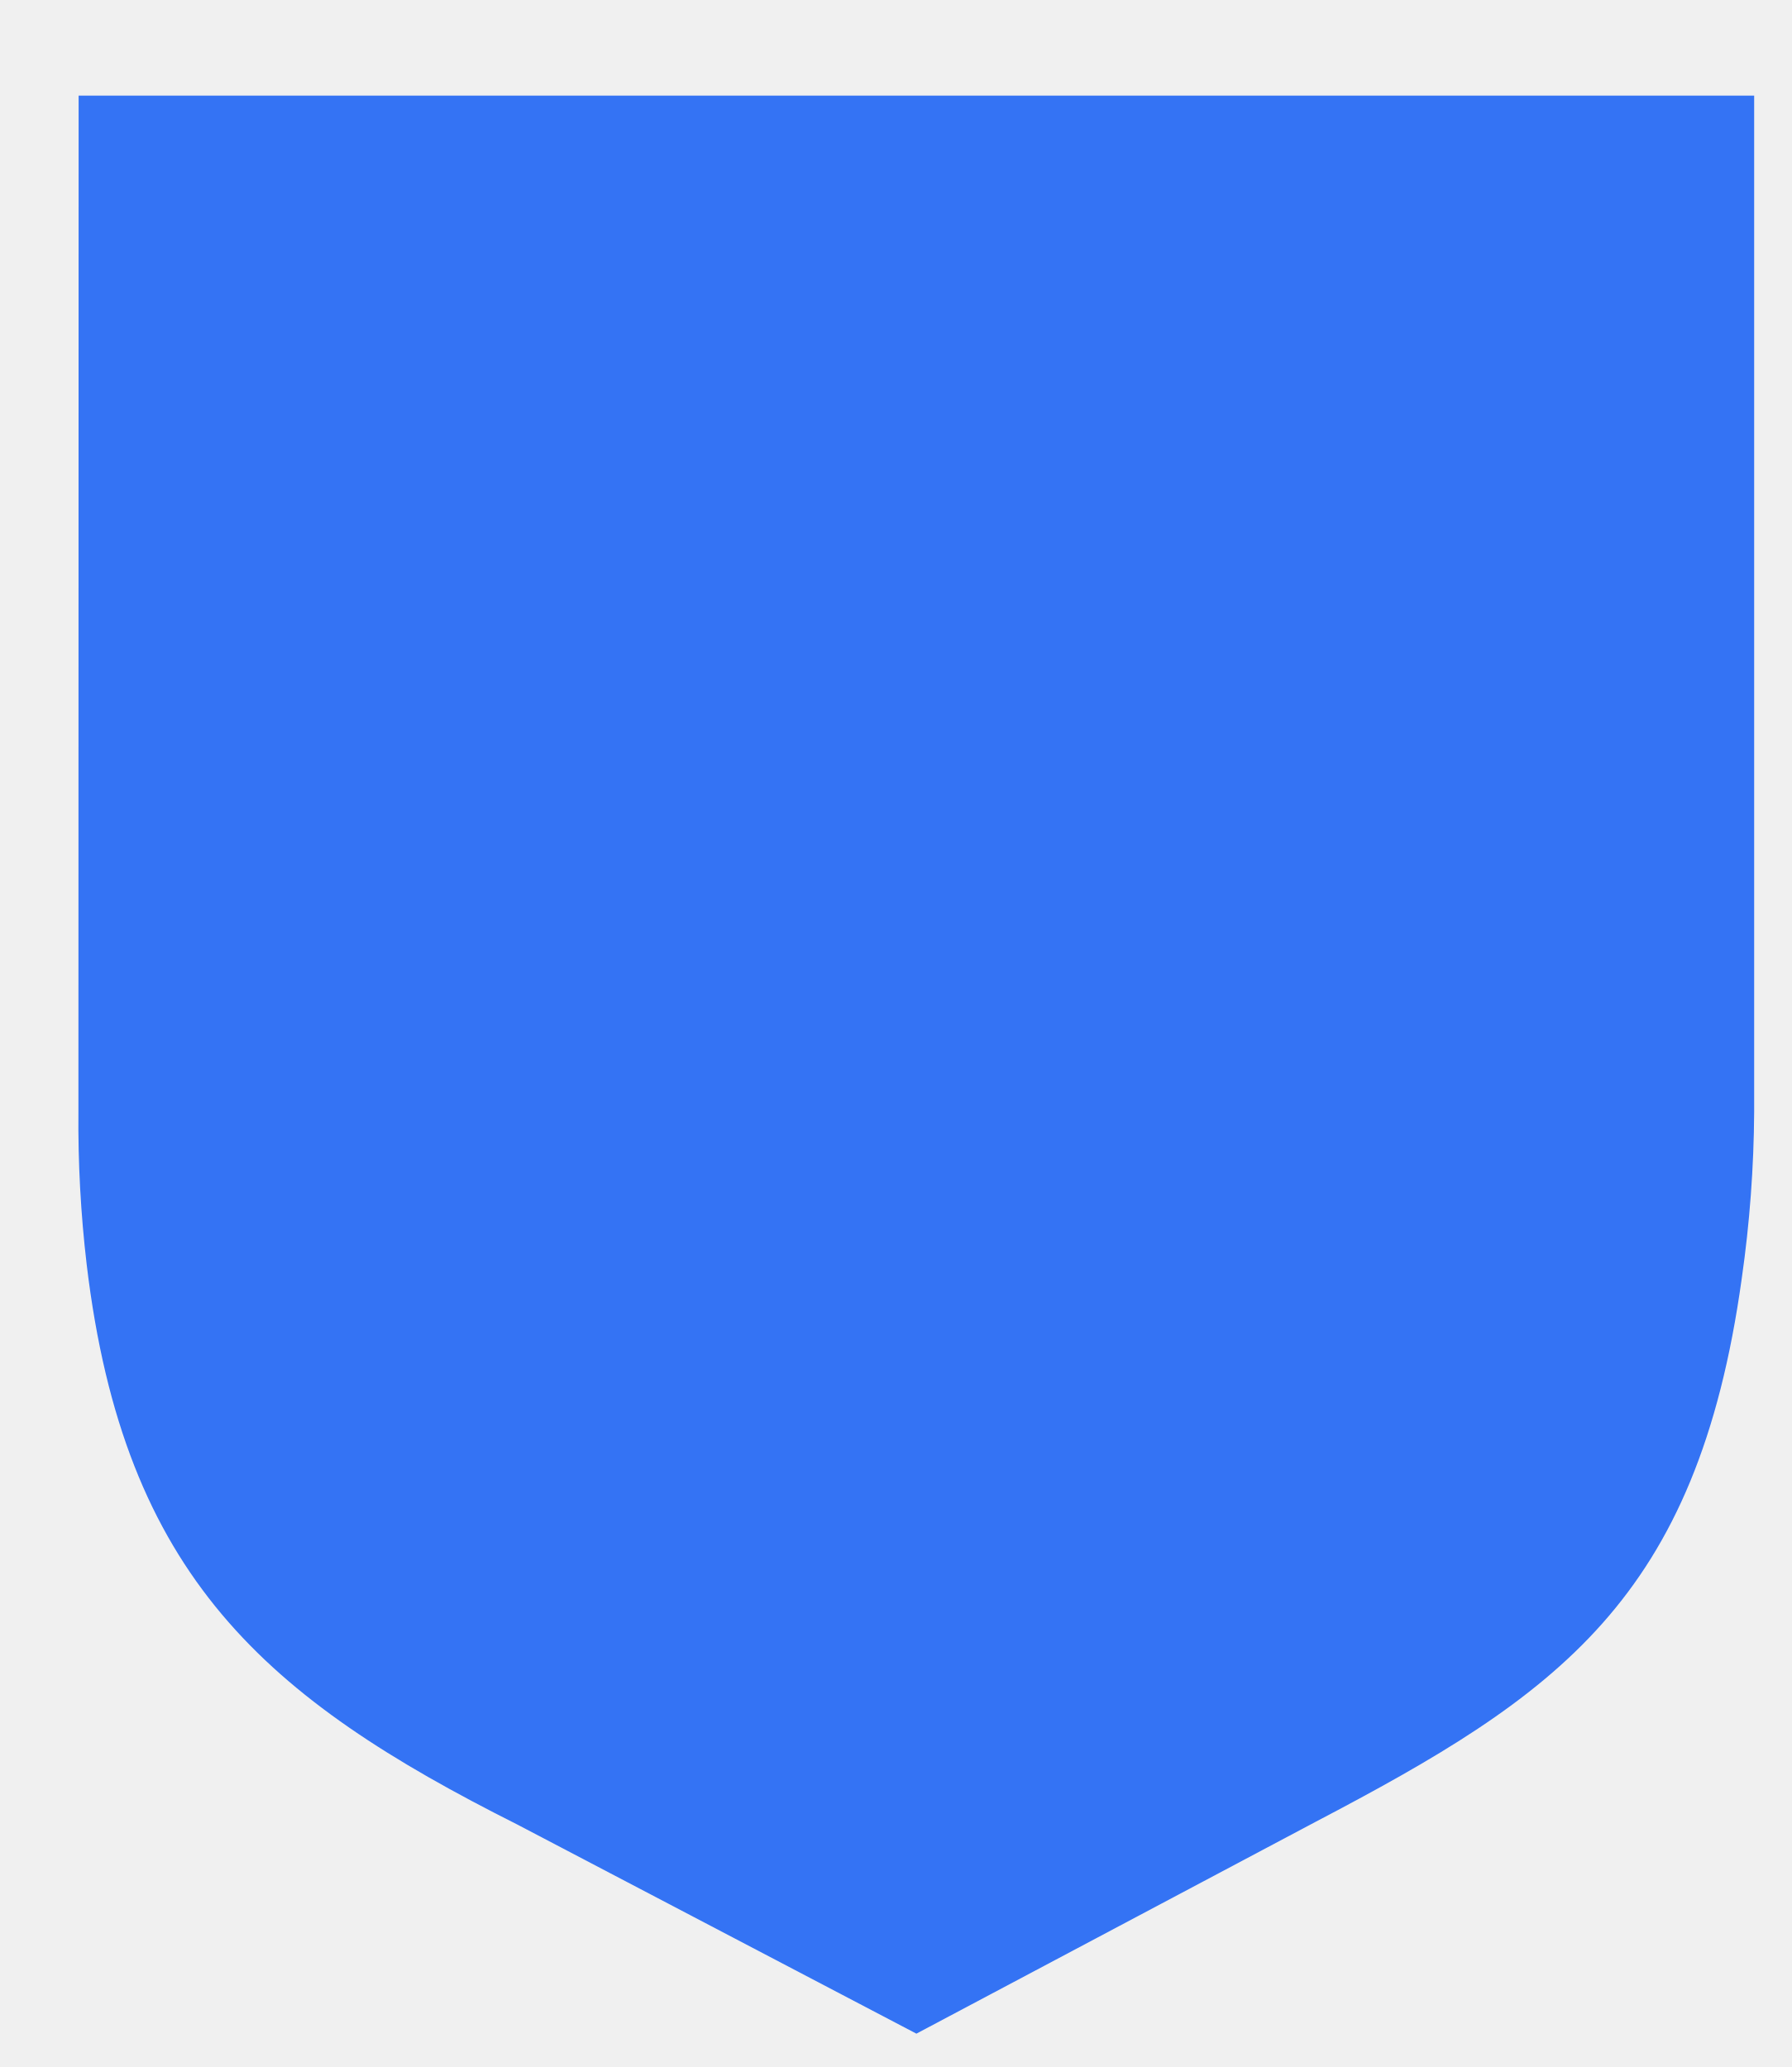
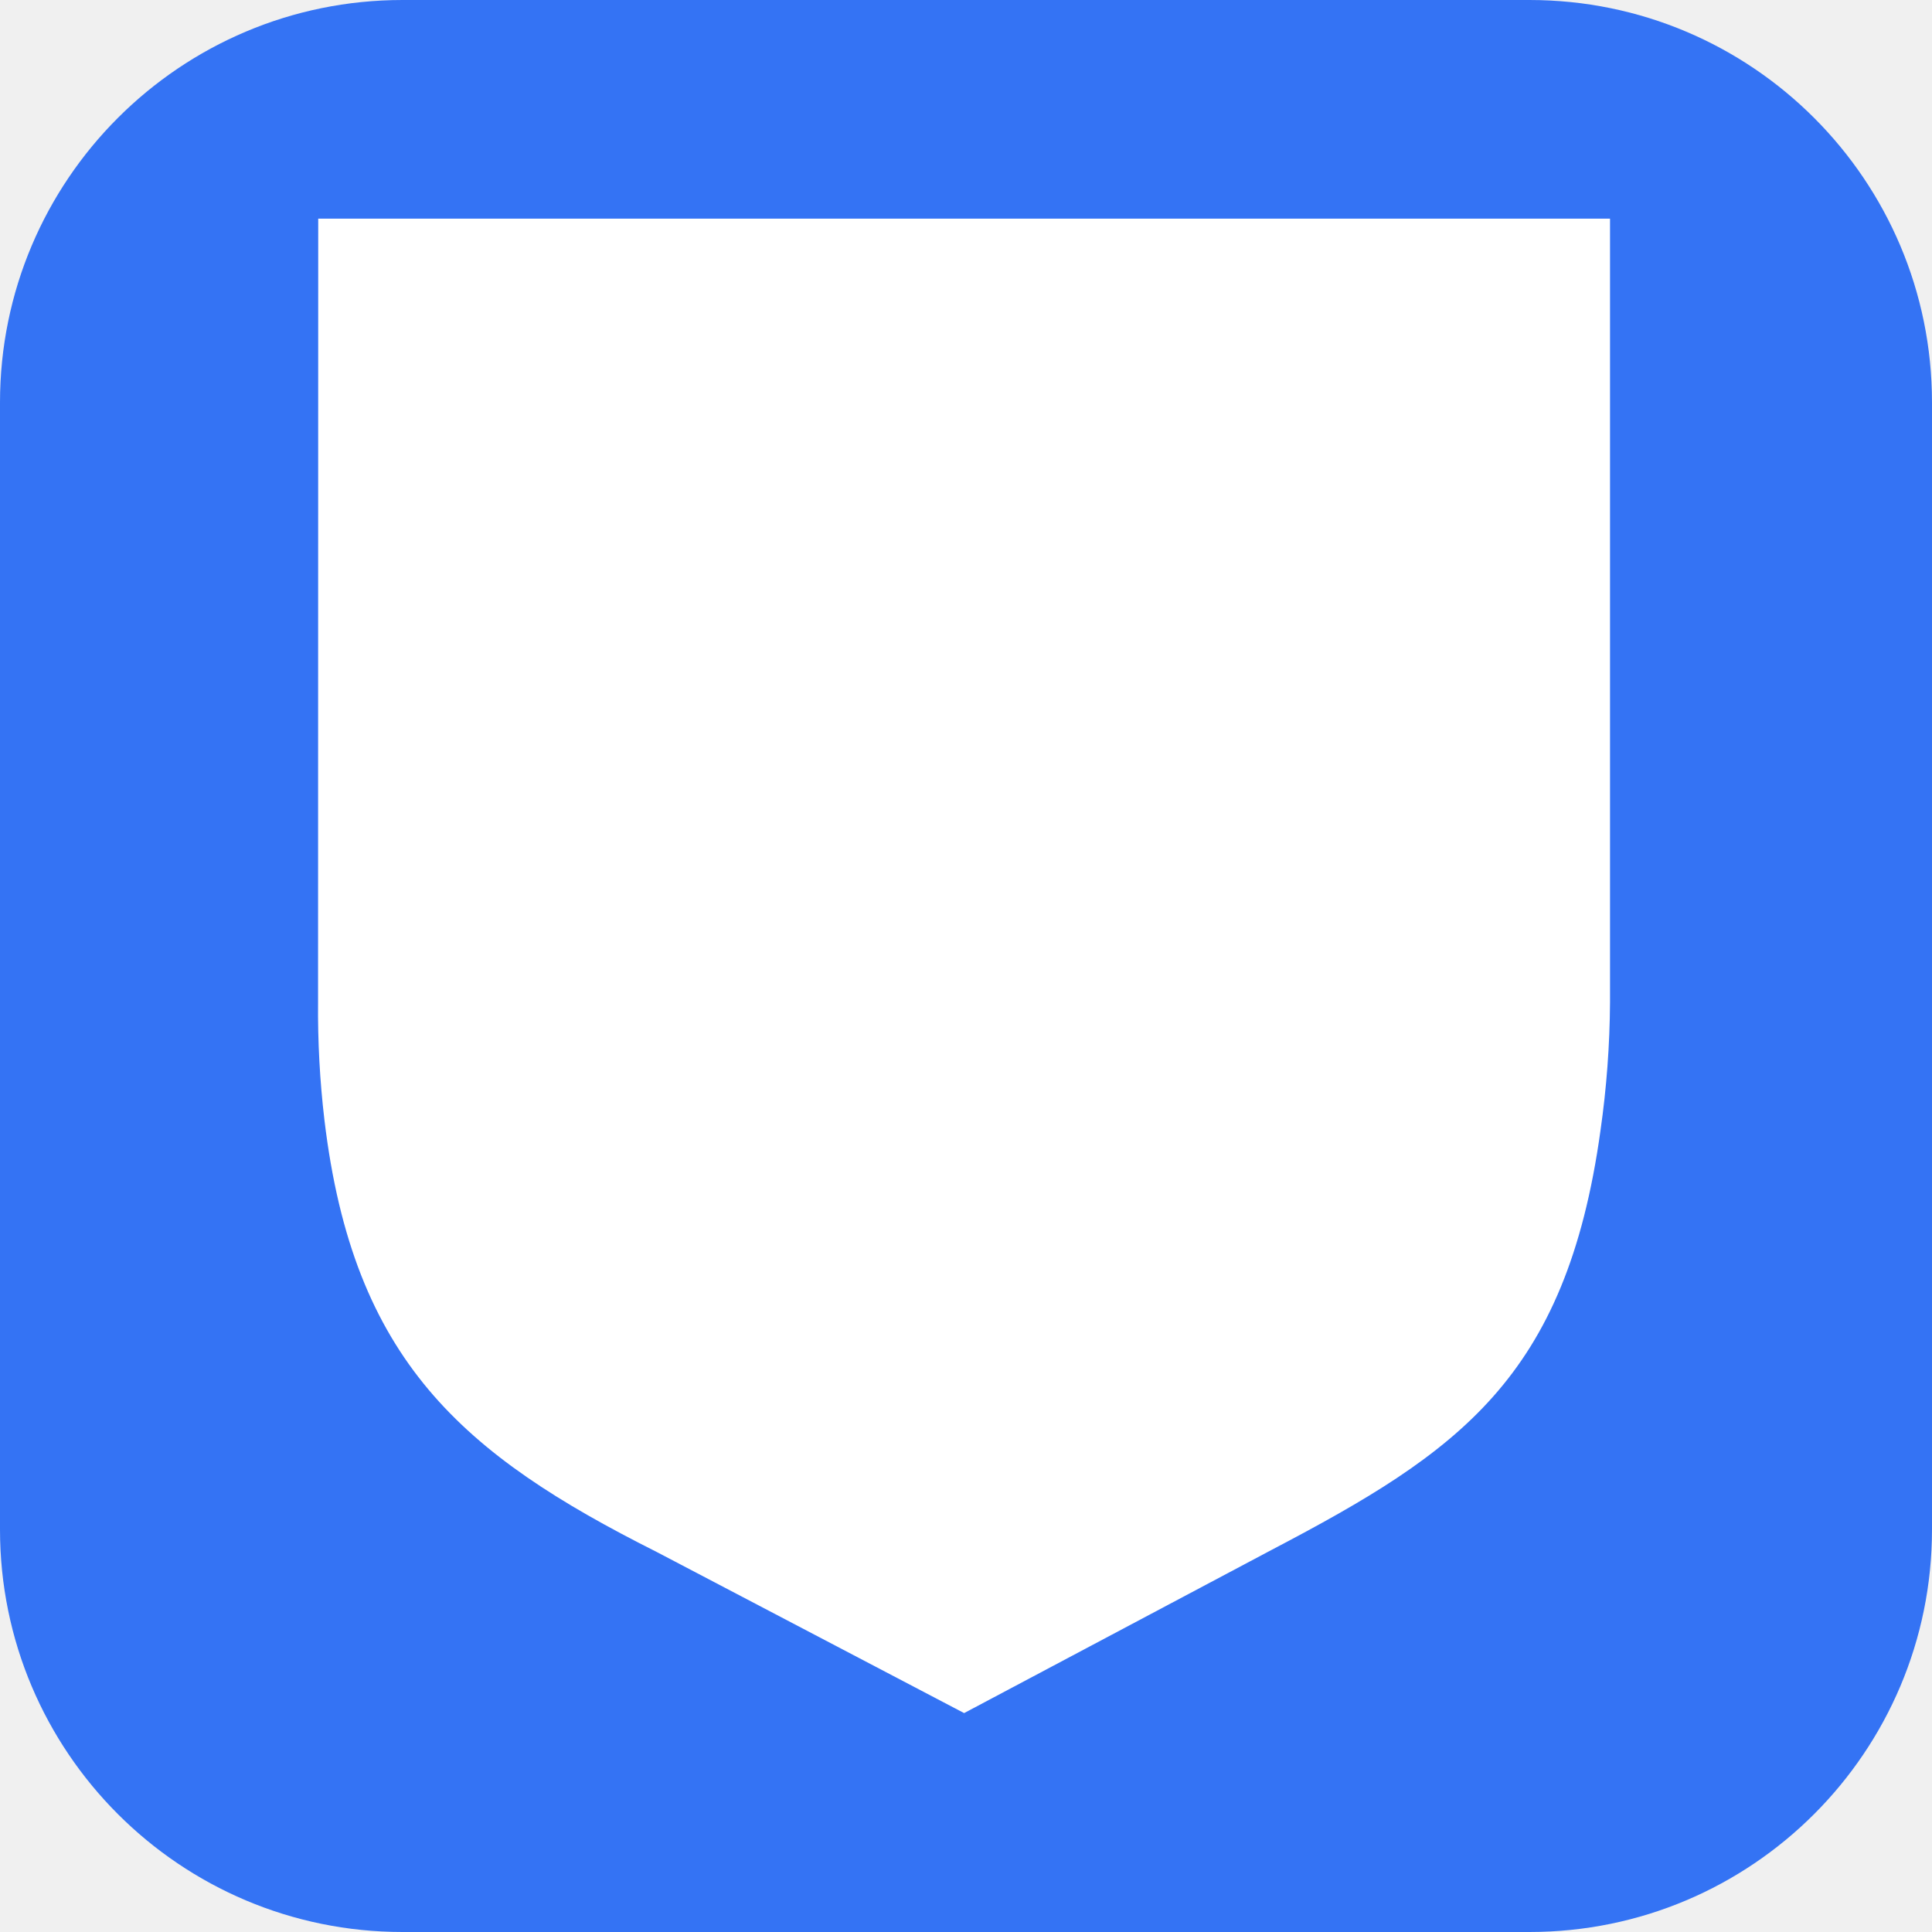
- <svg xmlns="http://www.w3.org/2000/svg" viewBox="0 0 26 30">
-   <path d="M1.141 1.388h24.314v14.748a17.762 17.762 0 0 1-.18 2.418c-.647 4.67-2.682 6.051-6.183 7.887l-5.794 3.075-5.791-3.035c-3.648-1.833-5.708-3.599-6.249-8.127a17.582 17.582 0 0 1-.12-2.222L1.141 1.388Z" fill="#3473F4" />
+ <svg xmlns="http://www.w3.org/2000/svg" viewBox="0 0 24 24">
+   <rect width="24" height="24" rx="5" fill="#3473F4" />
+   <g transform="translate(3.2 1.8) scale(0.66)">
+     <path d="M1.141 1.388h24.314v14.748a17.762 17.762 0 0 1-.18 2.418c-.647 4.67-2.682 6.051-6.183 7.887l-5.794 3.075-5.791-3.035c-3.648-1.833-5.708-3.599-6.249-8.127a17.582 17.582 0 0 1-.12-2.222L1.141 1.388Z" fill="#ffffff" />
+   </g>
</svg>
